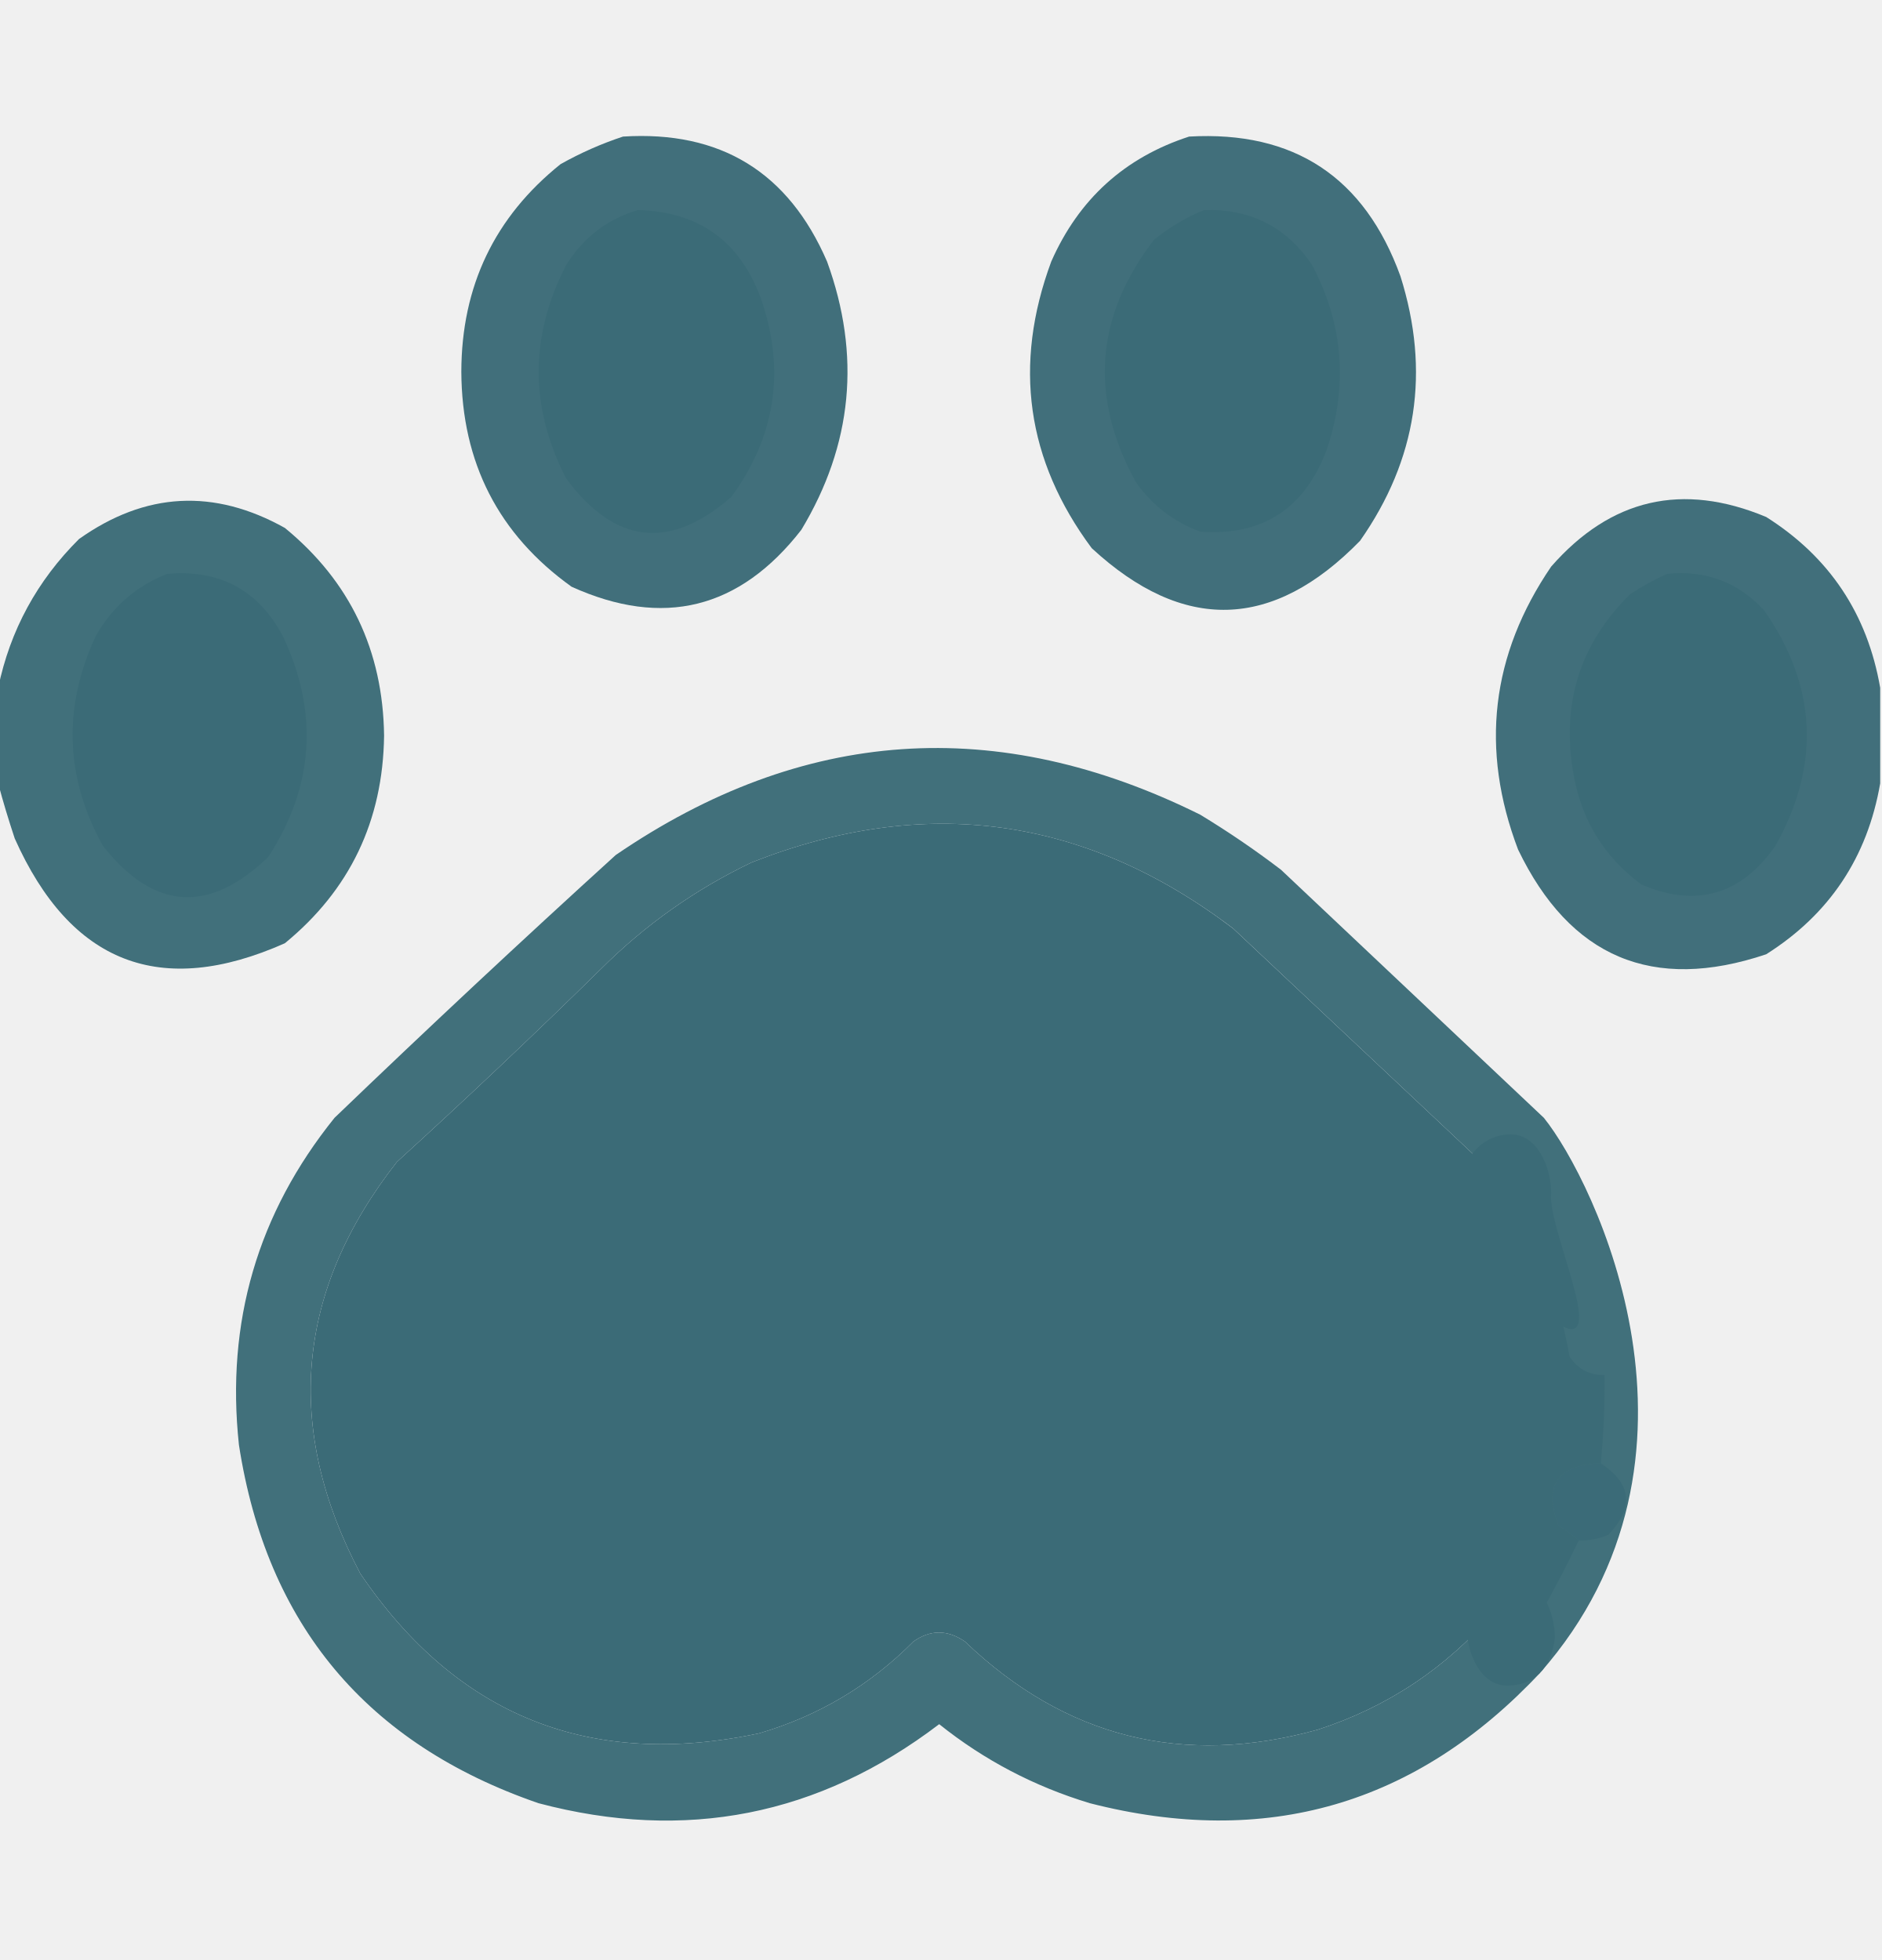
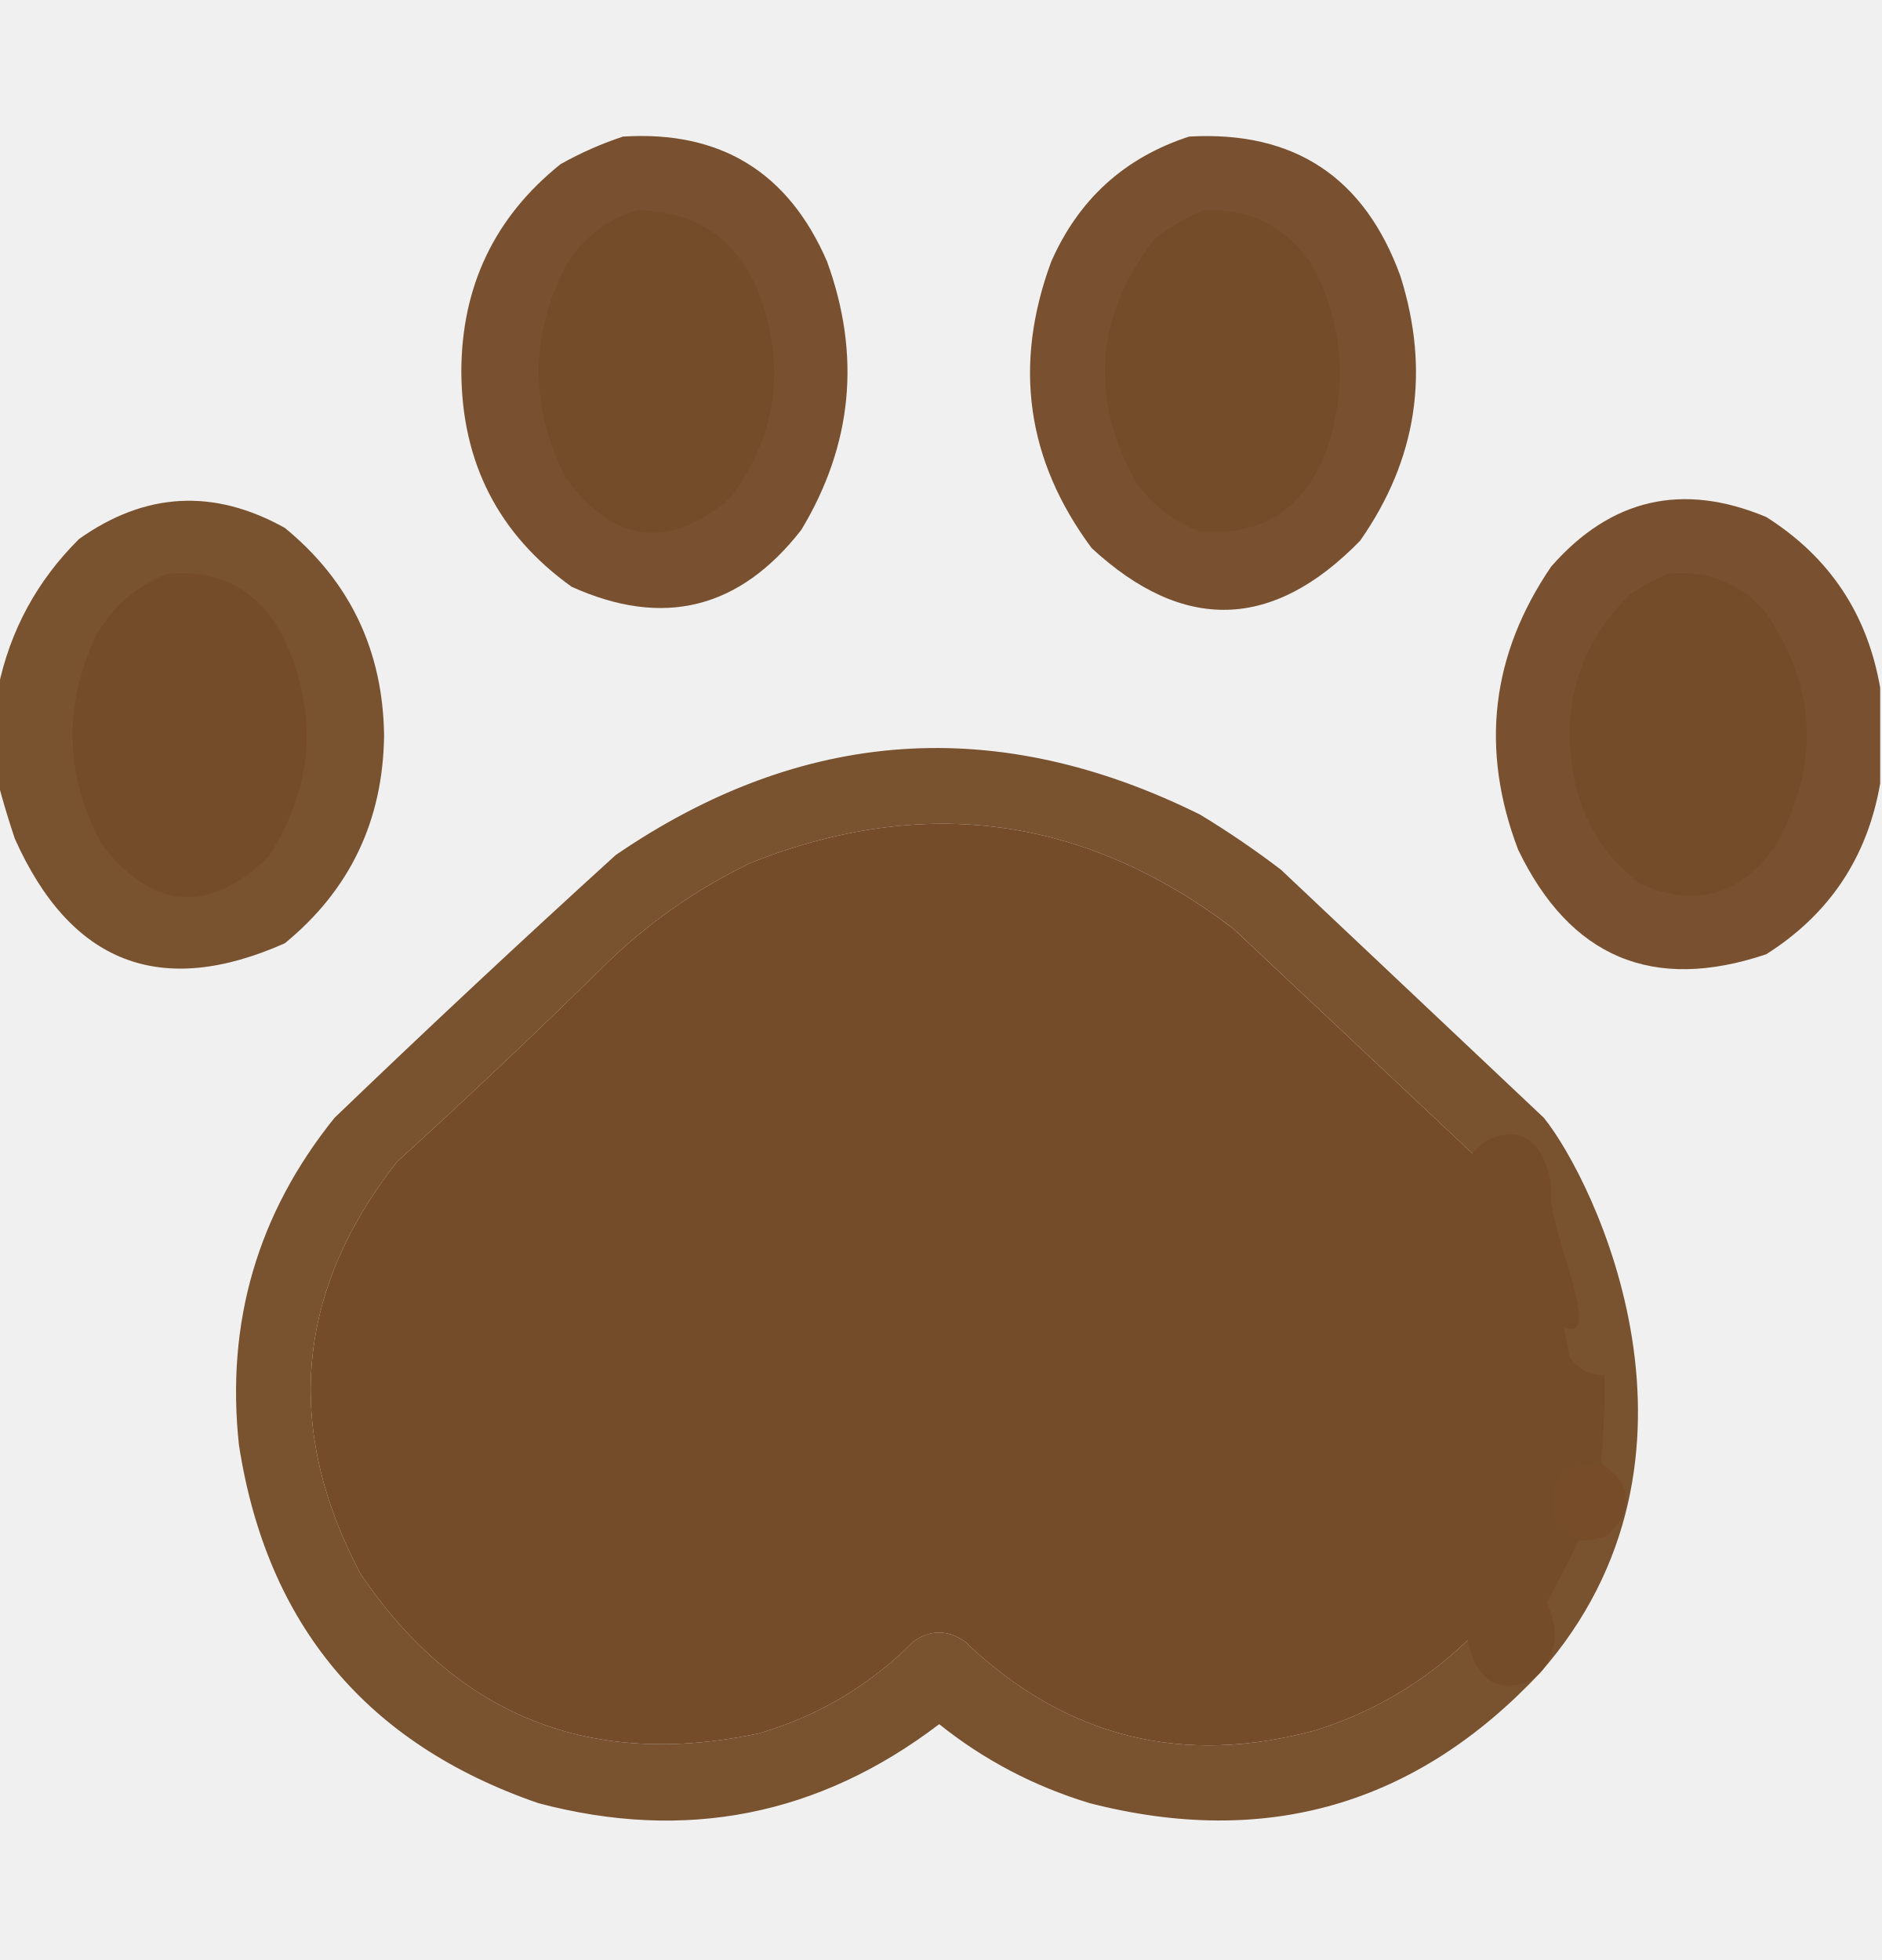
<svg xmlns="http://www.w3.org/2000/svg" width="24" height="25" viewBox="0 0 24 25" fill="none">
  <g clip-path="url(#clip0_179_314)">
-     <path opacity="0.964" fill-rule="evenodd" clip-rule="evenodd" d="M7.945 1.742C9.187 1.664 10.054 2.195 10.547 3.336C10.982 4.532 10.872 5.673 10.219 6.758C9.432 7.77 8.456 8.012 7.289 7.484C6.357 6.816 5.889 5.902 5.883 4.742C5.885 3.652 6.307 2.769 7.148 2.094C7.406 1.949 7.672 1.832 7.945 1.742Z" fill="#3B6B77" />
-     <path opacity="0.963" fill-rule="evenodd" clip-rule="evenodd" d="M15.164 1.742C16.502 1.666 17.401 2.259 17.859 3.523C18.242 4.737 18.07 5.862 17.344 6.898C16.231 8.04 15.09 8.071 13.922 6.992C13.09 5.872 12.918 4.654 13.406 3.336C13.757 2.54 14.343 2.009 15.164 1.742Z" fill="#3B6B77" />
-     <path fill-rule="evenodd" clip-rule="evenodd" d="M8.133 2.68C8.909 2.698 9.433 3.073 9.703 3.805C10.019 4.715 9.894 5.559 9.328 6.336C8.545 7.022 7.842 6.944 7.219 6.102C6.753 5.194 6.753 4.288 7.219 3.383C7.439 3.029 7.743 2.795 8.133 2.68Z" fill="#3B6B77" />
-     <path fill-rule="evenodd" clip-rule="evenodd" d="M15.352 2.68C15.943 2.659 16.404 2.893 16.734 3.383C17.13 4.135 17.192 4.917 16.922 5.727C16.641 6.487 16.102 6.839 15.305 6.781C14.966 6.655 14.692 6.444 14.484 6.148C13.888 5.062 13.967 4.031 14.719 3.055C14.915 2.898 15.126 2.773 15.352 2.68Z" fill="#3B6B77" />
-     <path opacity="0.965" fill-rule="evenodd" clip-rule="evenodd" d="M-0.023 9.992C-0.023 9.586 -0.023 9.18 -0.023 8.773C0.129 8.04 0.473 7.407 1.008 6.875C1.854 6.275 2.729 6.229 3.633 6.734C4.462 7.414 4.884 8.297 4.898 9.383C4.884 10.469 4.462 11.351 3.633 12.031C2.048 12.736 0.9 12.29 0.188 10.695C0.109 10.457 0.038 10.223 -0.023 9.992Z" fill="#3B6B77" />
-     <path opacity="0.964" fill-rule="evenodd" clip-rule="evenodd" d="M23.977 8.773C23.977 9.18 23.977 9.586 23.977 9.992C23.814 10.935 23.33 11.662 22.523 12.172C21.077 12.658 20.022 12.213 19.359 10.836C18.873 9.556 19.014 8.353 19.781 7.227C20.541 6.359 21.455 6.148 22.523 6.594C23.33 7.104 23.814 7.831 23.977 8.773Z" fill="#3B6B77" />
-     <path fill-rule="evenodd" clip-rule="evenodd" d="M2.133 7.32C2.803 7.261 3.296 7.527 3.609 8.117C4.067 9.092 4.004 10.029 3.422 10.93C2.665 11.659 1.962 11.612 1.312 10.789C0.83 9.915 0.799 9.025 1.219 8.117C1.432 7.74 1.736 7.474 2.133 7.32Z" fill="#3B6B77" />
-     <path fill-rule="evenodd" clip-rule="evenodd" d="M21.258 7.32C21.753 7.269 22.168 7.426 22.5 7.789C23.172 8.756 23.218 9.756 22.641 10.789C22.201 11.416 21.63 11.581 20.93 11.281C20.45 10.925 20.161 10.449 20.062 9.852C19.911 8.963 20.153 8.205 20.789 7.578C20.942 7.478 21.098 7.392 21.258 7.32Z" fill="#3B6B77" />
-     <path opacity="0.968" fill-rule="evenodd" clip-rule="evenodd" d="M19.617 20.633C19.594 20.422 19.055 20.562 19.055 20.562C20.833 17.211 19.481 15.548 18.891 14.82C17.836 13.828 16.781 12.836 15.727 11.844C13.842 10.412 11.795 10.13 9.586 11C8.867 11.344 8.227 11.797 7.664 12.359C6.811 13.197 5.944 14.017 5.062 14.82C3.773 16.464 3.617 18.214 4.594 20.07C5.825 21.887 7.52 22.567 9.68 22.109C10.44 21.886 11.096 21.495 11.648 20.938C11.864 20.785 12.083 20.785 12.305 20.938C13.586 22.164 15.086 22.539 16.805 22.062C17.695 21.773 18.445 21.273 19.055 20.562C19.251 20.524 19.57 20.469 19.617 20.633C19.617 20.633 19.803 21.092 19.641 21.336C18.061 23.022 16.147 23.577 13.898 23C13.19 22.786 12.549 22.45 11.977 21.992C10.443 23.16 8.74 23.496 6.867 23C4.674 22.244 3.401 20.721 3.047 18.43C2.879 16.866 3.285 15.476 4.266 14.258C5.447 13.123 6.642 12.006 7.852 10.906C10.232 9.278 12.716 9.106 15.305 10.391C15.661 10.607 16.005 10.841 16.336 11.094C17.453 12.148 18.57 13.203 19.688 14.258C20.335 15.061 22.055 18.594 19.641 21.336C19.641 21.336 19.758 20.844 19.617 20.633Z" fill="#3B6B77" />
-     <path fill-rule="evenodd" clip-rule="evenodd" d="M20.461 17.539C20.466 17.915 20.45 18.29 20.414 18.664C19.858 18.684 19.678 18.95 19.875 19.461C19.969 19.517 20.055 19.579 20.133 19.648C19.974 19.982 19.802 20.31 19.617 20.633C19.439 20.548 19.251 20.524 19.055 20.562C18.445 21.273 17.695 21.773 16.805 22.062C15.086 22.539 13.586 22.164 12.305 20.938C12.083 20.785 11.864 20.785 11.648 20.938C11.096 21.495 10.44 21.886 9.68 22.109C7.52 22.567 5.825 21.887 4.594 20.07C3.617 18.214 3.773 16.464 5.062 14.82C5.944 14.017 6.811 13.197 7.664 12.359C8.227 11.797 8.867 11.344 9.586 11C11.795 10.13 13.842 10.412 15.726 11.844C16.781 12.836 17.836 13.828 18.891 14.82C19.481 15.548 19.856 16.376 20.016 17.305C20.123 17.464 20.271 17.542 20.461 17.539Z" fill="#3B6B77" />
-     <path opacity="0.937" fill-rule="evenodd" clip-rule="evenodd" d="M20.414 18.664C20.811 18.927 20.842 19.232 20.508 19.578C20.388 19.629 20.263 19.652 20.133 19.648C20.055 19.579 19.97 19.517 19.875 19.461C19.678 18.95 19.858 18.684 20.414 18.664Z" fill="#3B6B77" />
-     <path d="M19.828 20.891C19.781 21.289 19.555 21.5 19.219 21.5C18.882 21.5 18.703 21.087 18.703 20.75C18.703 20.413 18.976 20.141 19.312 20.141C19.649 20.141 19.828 20.554 19.828 20.891Z" fill="#3B6B77" />
-     <path d="M19.781 15.219C19.734 15.617 20.376 16.953 20.039 16.953C19.703 16.953 18.656 15.415 18.656 15.078C18.656 14.742 18.929 14.469 19.266 14.469C19.602 14.469 19.781 14.882 19.781 15.219Z" fill="#3B6B77" />
+     <path opacity="0.964" fill-rule="evenodd" clip-rule="evenodd" d="M7.945 1.742C9.187 1.664 10.054 2.195 10.547 3.336C10.982 4.532 10.872 5.673 10.219 6.758C9.432 7.77 8.456 8.012 7.289 7.484C6.357 6.816 5.889 5.902 5.883 4.742C5.885 3.652 6.307 2.769 7.148 2.094C7.406 1.949 7.672 1.832 7.945 1.742Z" fill="#754C29" />
+     <path opacity="0.963" fill-rule="evenodd" clip-rule="evenodd" d="M15.164 1.742C16.502 1.666 17.401 2.259 17.859 3.523C18.242 4.737 18.07 5.862 17.344 6.898C16.231 8.04 15.09 8.071 13.922 6.992C13.09 5.872 12.918 4.654 13.406 3.336C13.757 2.54 14.343 2.009 15.164 1.742Z" fill="#754C29" />
+     <path fill-rule="evenodd" clip-rule="evenodd" d="M8.133 2.68C8.909 2.698 9.433 3.073 9.703 3.805C10.019 4.715 9.894 5.559 9.328 6.336C8.545 7.022 7.842 6.944 7.219 6.102C6.753 5.194 6.753 4.288 7.219 3.383C7.439 3.029 7.743 2.795 8.133 2.68Z" fill="#754C29" />
+     <path fill-rule="evenodd" clip-rule="evenodd" d="M15.352 2.68C15.943 2.659 16.404 2.893 16.734 3.383C17.13 4.135 17.192 4.917 16.922 5.727C16.641 6.487 16.102 6.839 15.305 6.781C14.966 6.655 14.692 6.444 14.484 6.148C13.888 5.062 13.967 4.031 14.719 3.055C14.915 2.898 15.126 2.773 15.352 2.68Z" fill="#754C29" />
+     <path opacity="0.965" fill-rule="evenodd" clip-rule="evenodd" d="M-0.023 9.992C-0.023 9.586 -0.023 9.18 -0.023 8.773C0.129 8.04 0.473 7.407 1.008 6.875C1.854 6.275 2.729 6.229 3.633 6.734C4.462 7.414 4.884 8.297 4.898 9.383C4.884 10.469 4.462 11.351 3.633 12.031C2.048 12.736 0.9 12.29 0.188 10.695C0.109 10.457 0.038 10.223 -0.023 9.992Z" fill="#754C29" />
+     <path opacity="0.964" fill-rule="evenodd" clip-rule="evenodd" d="M23.977 8.773C23.977 9.18 23.977 9.586 23.977 9.992C23.814 10.935 23.33 11.662 22.523 12.172C21.077 12.658 20.022 12.213 19.359 10.836C18.873 9.556 19.014 8.353 19.781 7.227C20.541 6.359 21.455 6.148 22.523 6.594C23.33 7.104 23.814 7.831 23.977 8.773Z" fill="#754C29" />
+     <path fill-rule="evenodd" clip-rule="evenodd" d="M2.133 7.32C2.803 7.261 3.296 7.527 3.609 8.117C4.067 9.092 4.004 10.029 3.422 10.93C2.665 11.659 1.962 11.612 1.312 10.789C0.83 9.915 0.799 9.025 1.219 8.117C1.432 7.74 1.736 7.474 2.133 7.32Z" fill="#754C29" />
+     <path fill-rule="evenodd" clip-rule="evenodd" d="M21.258 7.32C21.753 7.269 22.168 7.426 22.5 7.789C23.172 8.756 23.218 9.756 22.641 10.789C22.201 11.416 21.63 11.581 20.93 11.281C20.45 10.925 20.161 10.449 20.062 9.852C19.911 8.963 20.153 8.205 20.789 7.578C20.942 7.478 21.098 7.392 21.258 7.32Z" fill="#754C29" />
+     <path opacity="0.968" fill-rule="evenodd" clip-rule="evenodd" d="M19.617 20.633C19.594 20.422 19.055 20.562 19.055 20.562C20.833 17.211 19.481 15.548 18.891 14.82C17.836 13.828 16.781 12.836 15.727 11.844C13.842 10.412 11.795 10.13 9.586 11C8.867 11.344 8.227 11.797 7.664 12.359C6.811 13.197 5.944 14.017 5.062 14.82C3.773 16.464 3.617 18.214 4.594 20.07C5.825 21.887 7.52 22.567 9.68 22.109C10.44 21.886 11.096 21.495 11.648 20.938C11.864 20.785 12.083 20.785 12.305 20.938C13.586 22.164 15.086 22.539 16.805 22.062C17.695 21.773 18.445 21.273 19.055 20.562C19.251 20.524 19.57 20.469 19.617 20.633C19.617 20.633 19.803 21.092 19.641 21.336C18.061 23.022 16.147 23.577 13.898 23C13.19 22.786 12.549 22.45 11.977 21.992C10.443 23.16 8.74 23.496 6.867 23C4.674 22.244 3.401 20.721 3.047 18.43C2.879 16.866 3.285 15.476 4.266 14.258C5.447 13.123 6.642 12.006 7.852 10.906C10.232 9.278 12.716 9.106 15.305 10.391C15.661 10.607 16.005 10.841 16.336 11.094C17.453 12.148 18.57 13.203 19.688 14.258C20.335 15.061 22.055 18.594 19.641 21.336C19.641 21.336 19.758 20.844 19.617 20.633Z" fill="#754C29" />
+     <path fill-rule="evenodd" clip-rule="evenodd" d="M20.461 17.539C20.466 17.915 20.45 18.29 20.414 18.664C19.858 18.684 19.678 18.95 19.875 19.461C19.969 19.517 20.055 19.579 20.133 19.648C19.974 19.982 19.802 20.31 19.617 20.633C19.439 20.548 19.251 20.524 19.055 20.562C18.445 21.273 17.695 21.773 16.805 22.062C15.086 22.539 13.586 22.164 12.305 20.938C12.083 20.785 11.864 20.785 11.648 20.938C11.096 21.495 10.44 21.886 9.68 22.109C7.52 22.567 5.825 21.887 4.594 20.07C3.617 18.214 3.773 16.464 5.062 14.82C5.944 14.017 6.811 13.197 7.664 12.359C8.227 11.797 8.867 11.344 9.586 11C11.795 10.13 13.842 10.412 15.726 11.844C16.781 12.836 17.836 13.828 18.891 14.82C19.481 15.548 19.856 16.376 20.016 17.305C20.123 17.464 20.271 17.542 20.461 17.539Z" fill="#754C29" />
+     <path opacity="0.937" fill-rule="evenodd" clip-rule="evenodd" d="M20.414 18.664C20.811 18.927 20.842 19.232 20.508 19.578C20.388 19.629 20.263 19.652 20.133 19.648C20.055 19.579 19.97 19.517 19.875 19.461C19.678 18.95 19.858 18.684 20.414 18.664Z" fill="#754C29" />
+     <path d="M19.828 20.891C19.781 21.289 19.555 21.5 19.219 21.5C18.882 21.5 18.703 21.087 18.703 20.75C18.703 20.413 18.976 20.141 19.312 20.141C19.649 20.141 19.828 20.554 19.828 20.891Z" fill="#754C29" />
+     <path d="M19.781 15.219C19.734 15.617 20.376 16.953 20.039 16.953C19.703 16.953 18.656 15.415 18.656 15.078C18.656 14.742 18.929 14.469 19.266 14.469C19.602 14.469 19.781 14.882 19.781 15.219Z" fill="#754C29" />
  </g>
  <defs>
    <clipPath id="clip0_179_314">
      <rect width="24" height="24" fill="white" transform="translate(0 0.5)" />
    </clipPath>
  </defs>
</svg>
